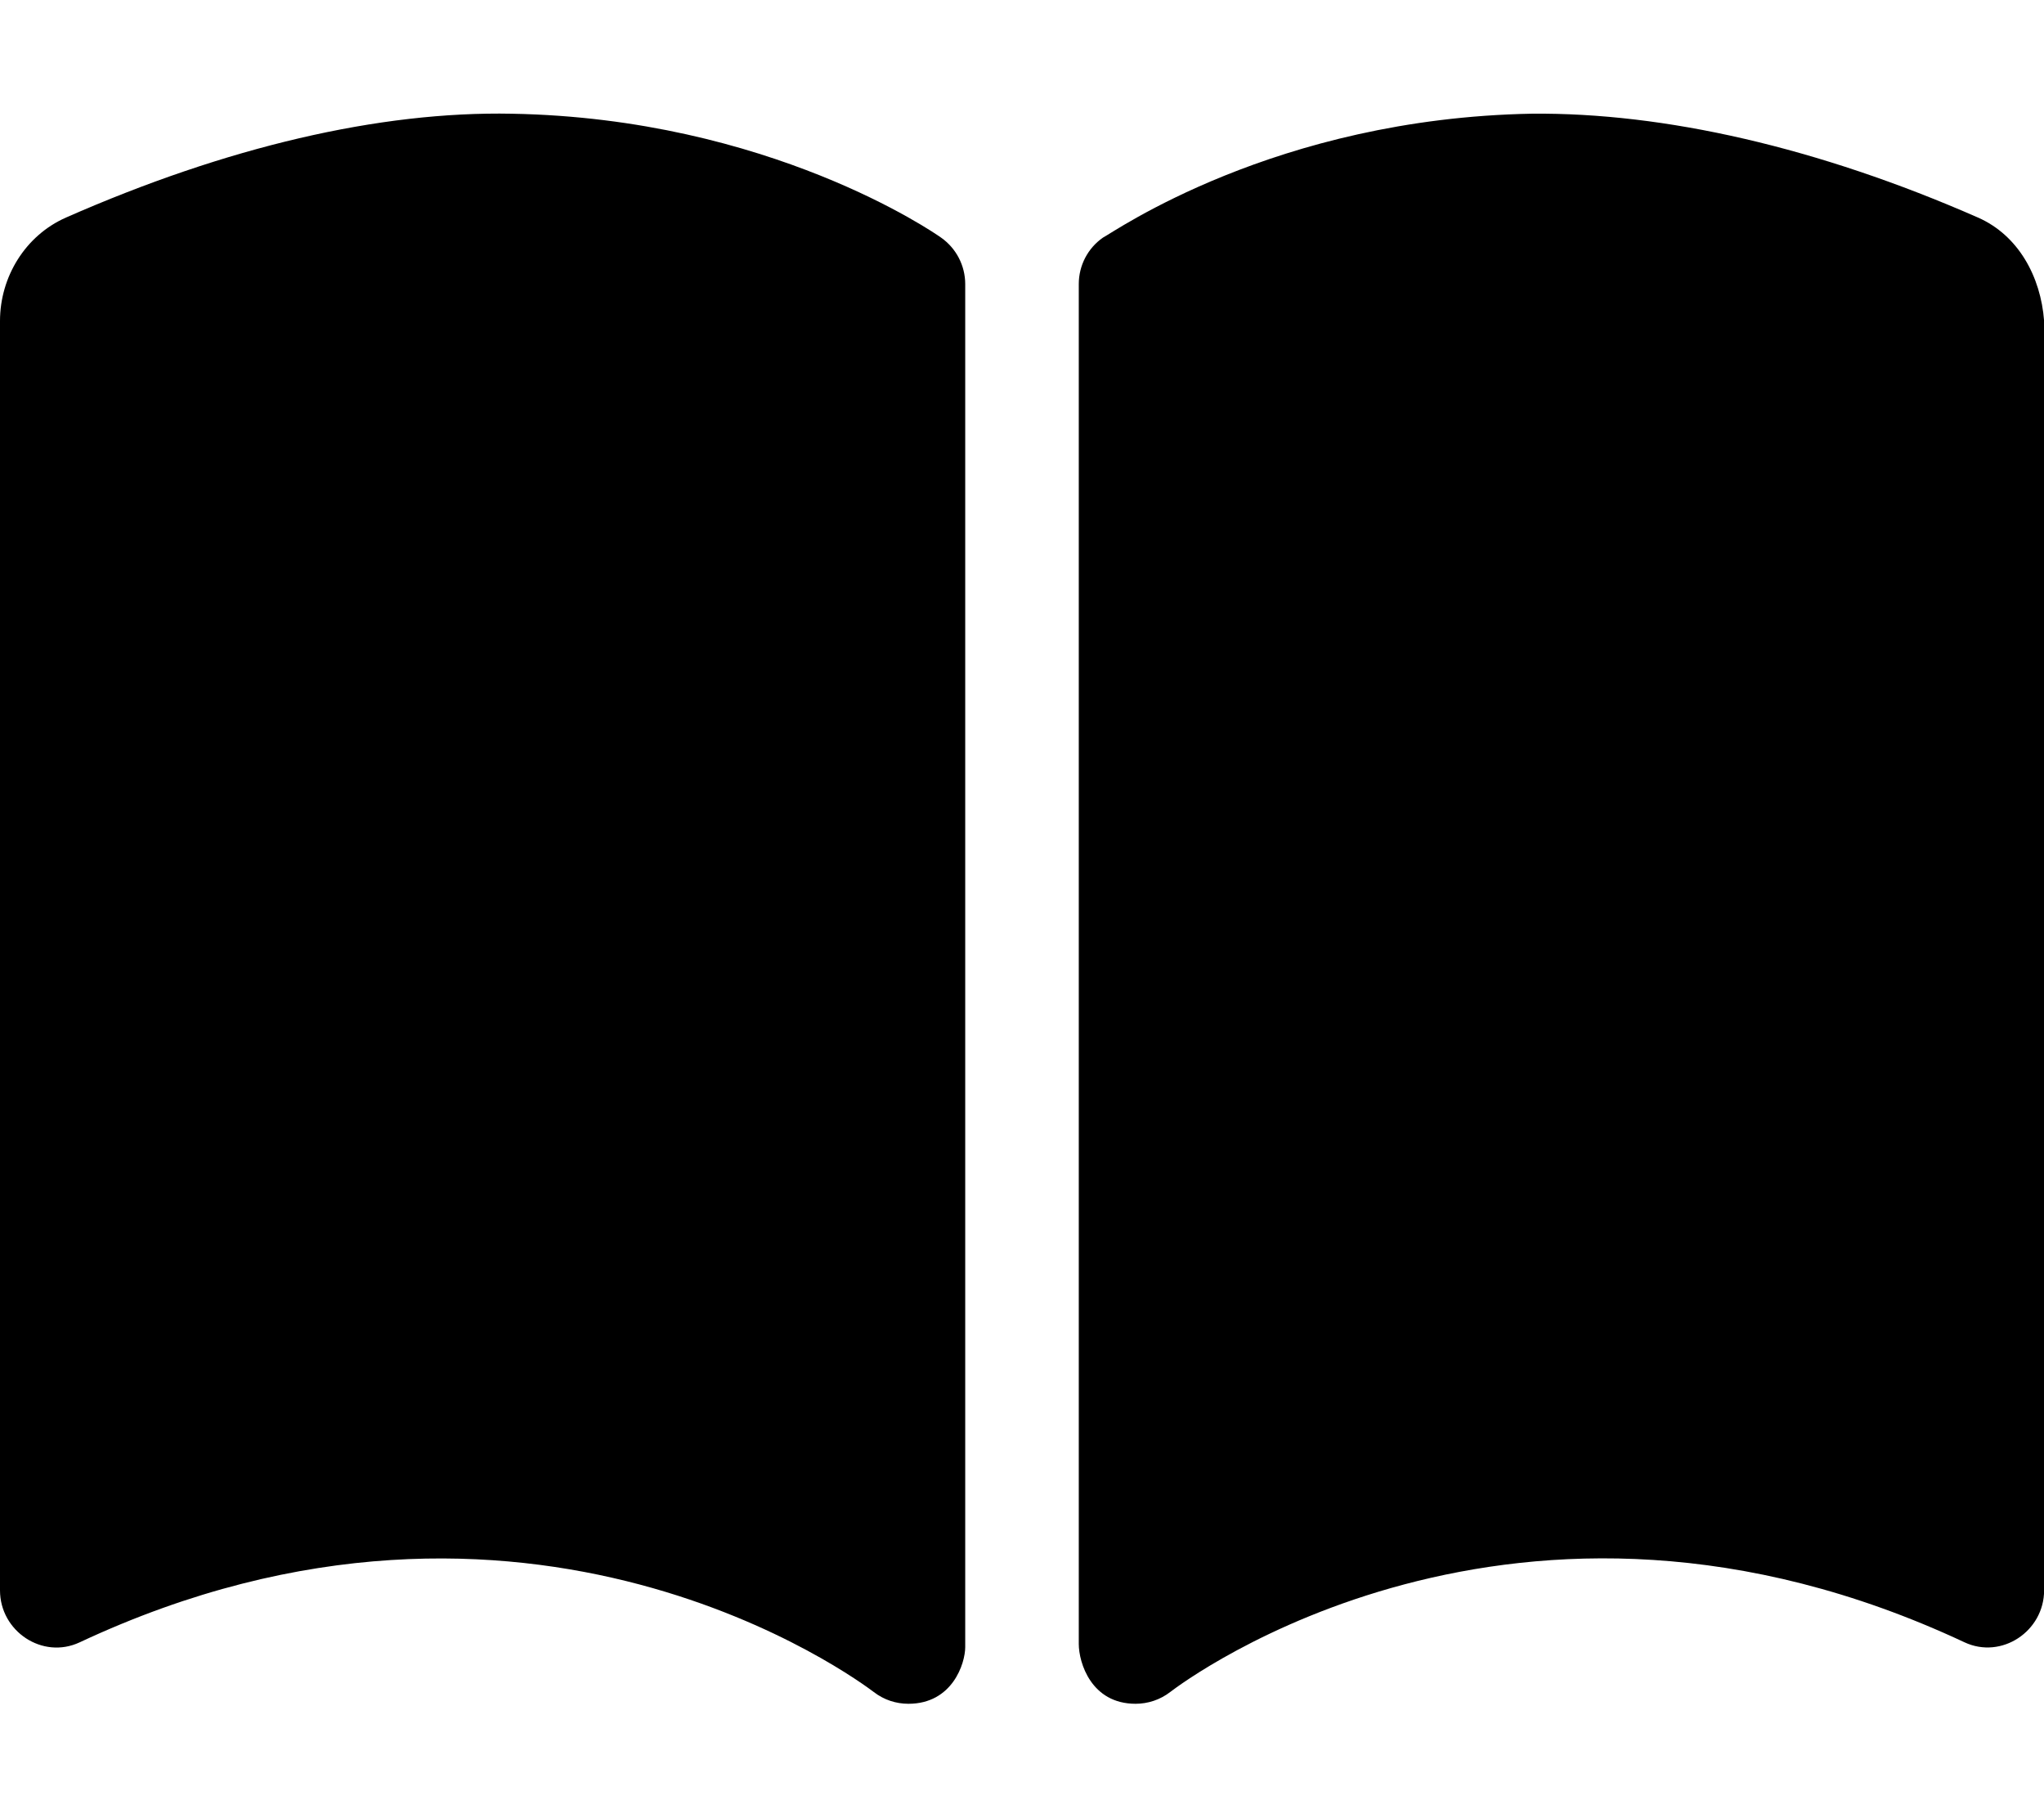
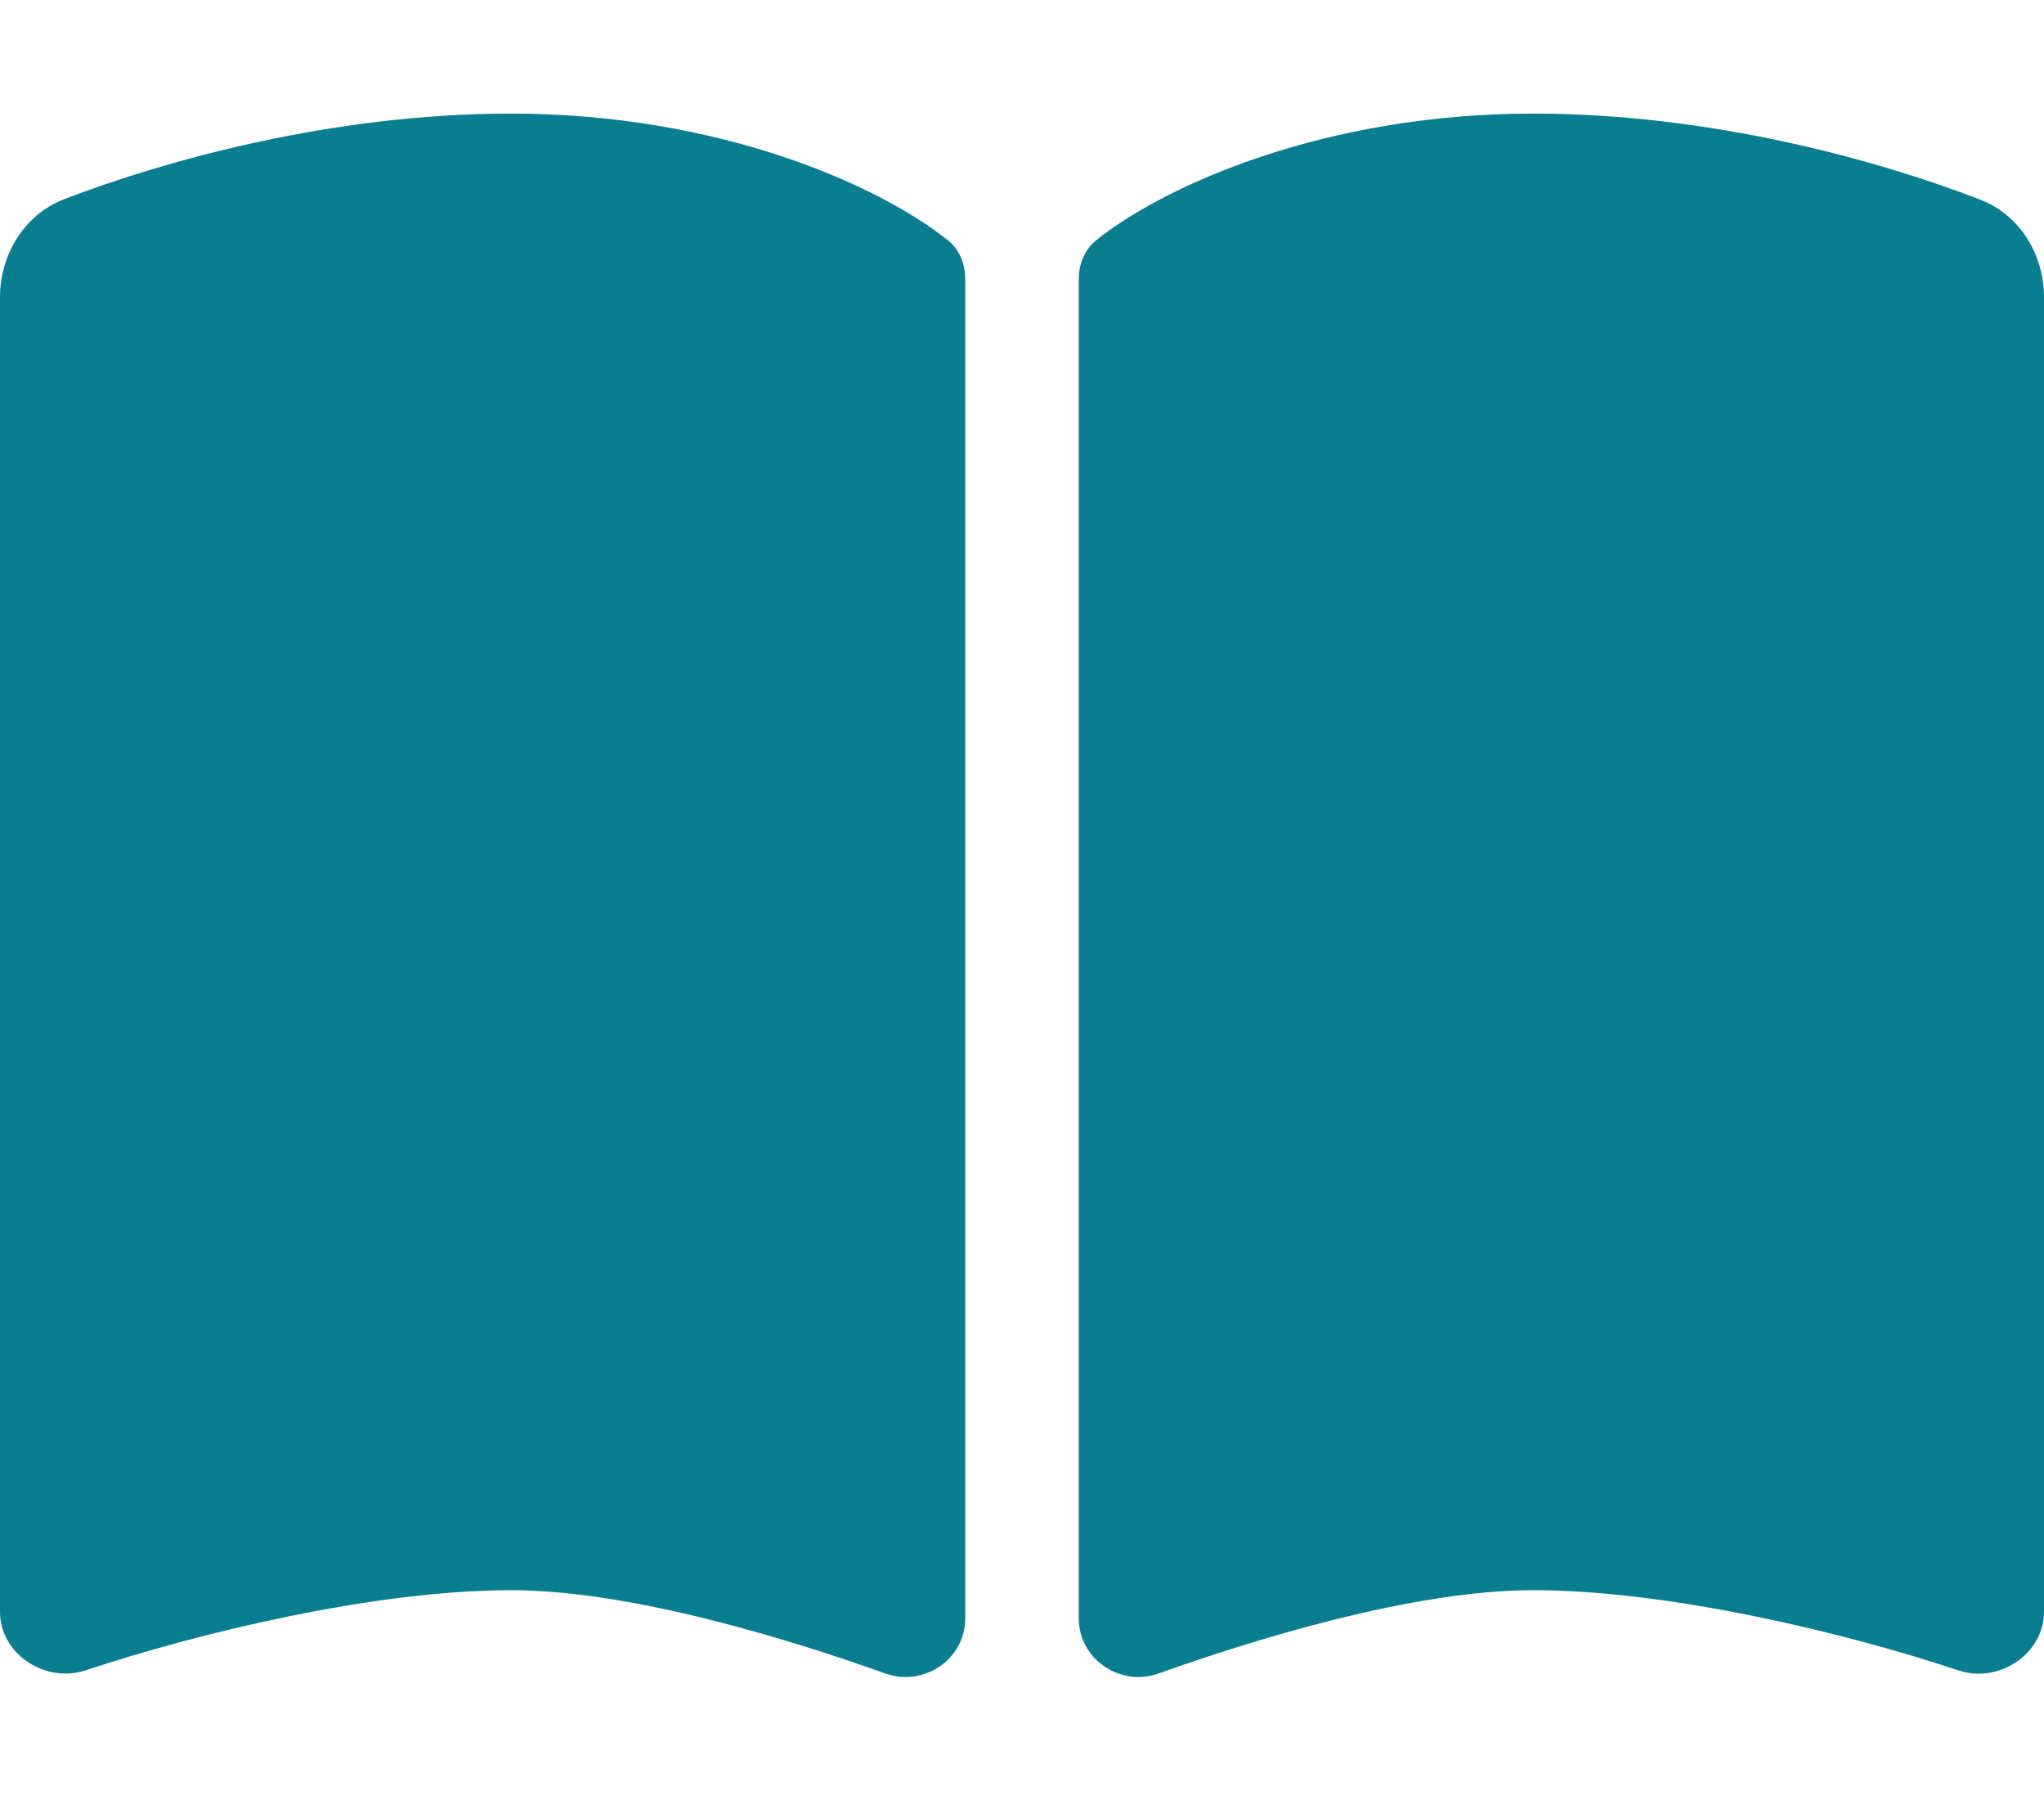
- <svg xmlns="http://www.w3.org/2000/svg" viewBox="0 0 576 512">
-   <path d="M144.3 32.04C106.9 31.29 63.7 41.44 18.6 61.29c-11.42 5.026-18.6 16.67-18.6 29.15l0 357.6c0 11.55 11.99 19.55 22.45 14.65c126.3-59.14 219.8 11 223.8 14.01C249.1 478.9 252.5 480 256 480c12.4 0 16-11.38 16-15.98V80.04c0-5.203-2.531-10.08-6.781-13.08C263.3 65.58 216.7 33.35 144.3 32.04zM557.4 61.29c-45.11-19.79-88.48-29.61-125.7-29.26c-72.44 1.312-118.1 33.55-120.9 34.92C306.5 69.96 304 74.83 304 80.04v383.1C304 468.4 307.5 480 320 480c3.484 0 6.938-1.125 9.781-3.328c3.925-3.018 97.44-73.16 223.8-14c10.46 4.896 22.45-3.105 22.45-14.65l0-357.6C575.1 77.97 568.8 66.31 557.4 61.29z" />
+ <svg xmlns="http://www.w3.org/2000/svg" height="1em" viewBox="0 0 576 512">
+   <style>svg{fill:#0a7e91}</style>
+   <path d="M249.6 471.5c10.8 3.8 22.4-4.1 22.4-15.5V78.6c0-4.2-1.6-8.4-5-11C247.4 52 202.4 32 144 32C93.5 32 46.3 45.3 18.1 56.1C6.8 60.5 0 71.7 0 83.8V454.1c0 11.9 12.8 20.2 24.1 16.5C55.6 460.1 105.5 448 144 448c33.9 0 79 14 105.6 23.5zm76.8 0C353 462 398.1 448 432 448c38.5 0 88.4 12.1 119.9 22.6c11.3 3.8 24.1-4.6 24.1-16.5V83.8c0-12.1-6.8-23.3-18.1-27.6C529.7 45.3 482.5 32 432 32c-58.4 0-103.4 20-123 35.6c-3.3 2.6-5 6.8-5 11V456c0 11.4 11.7 19.3 22.4 15.5z" />
</svg>
